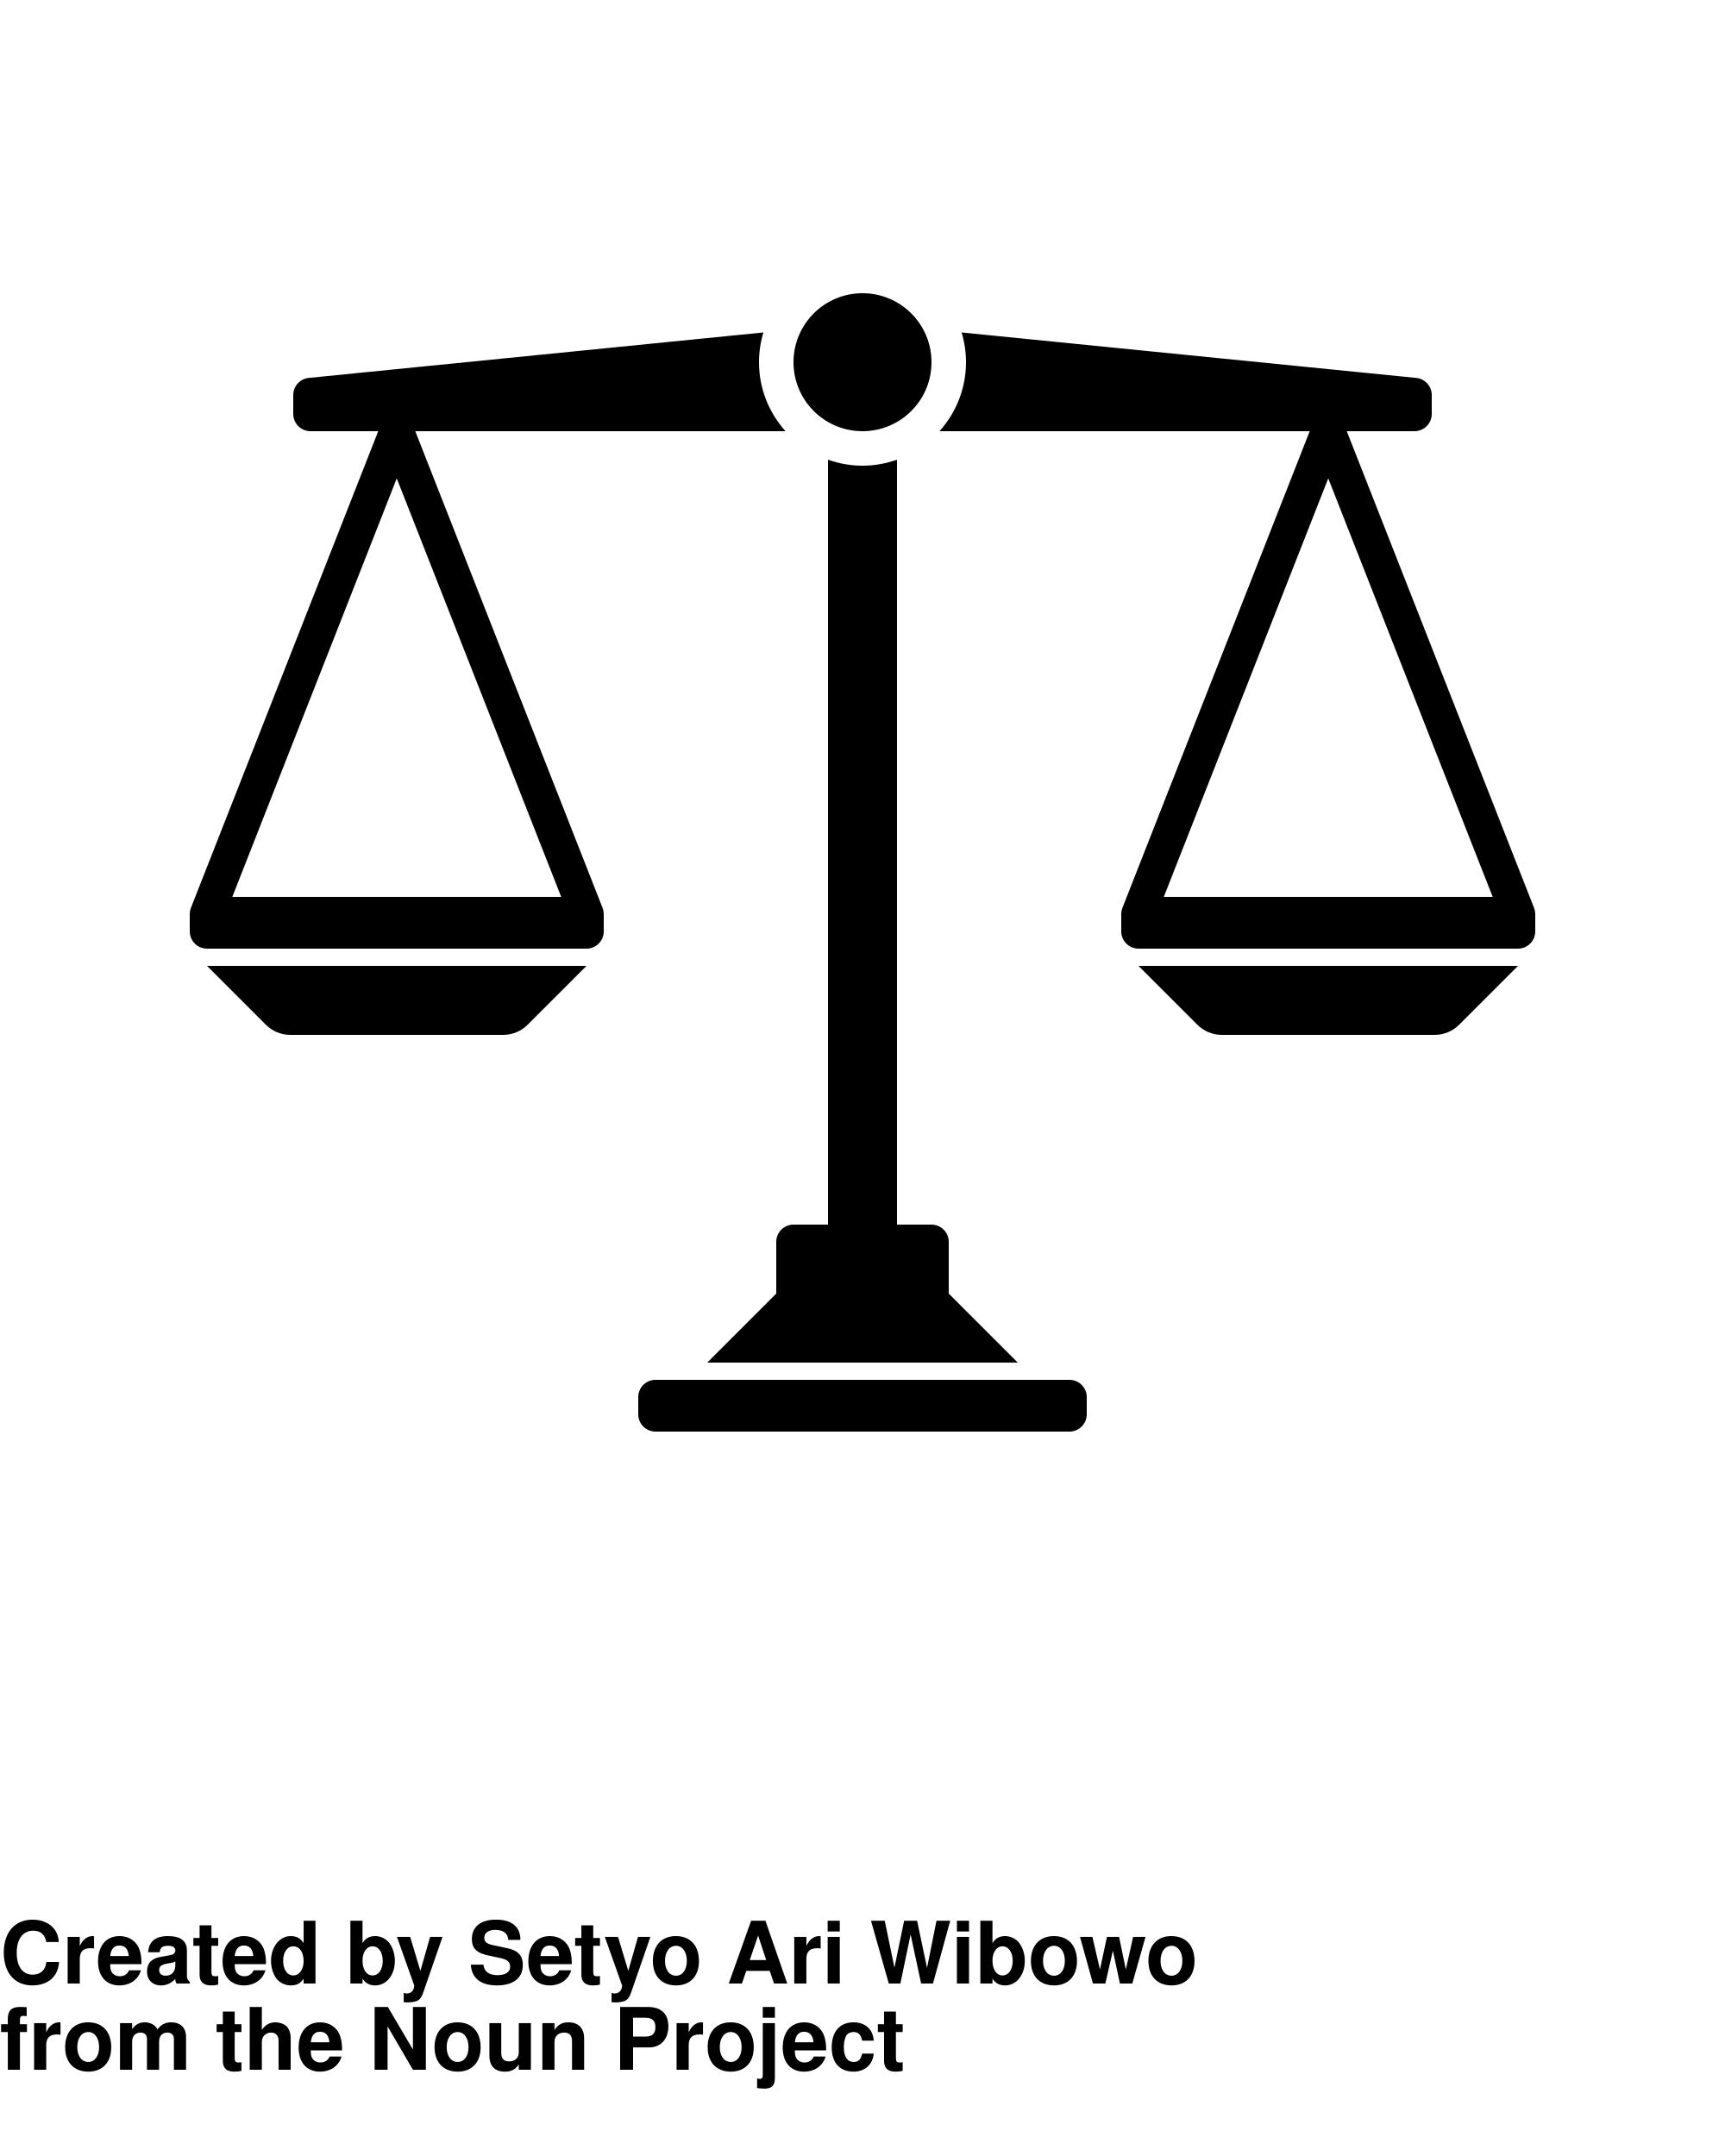
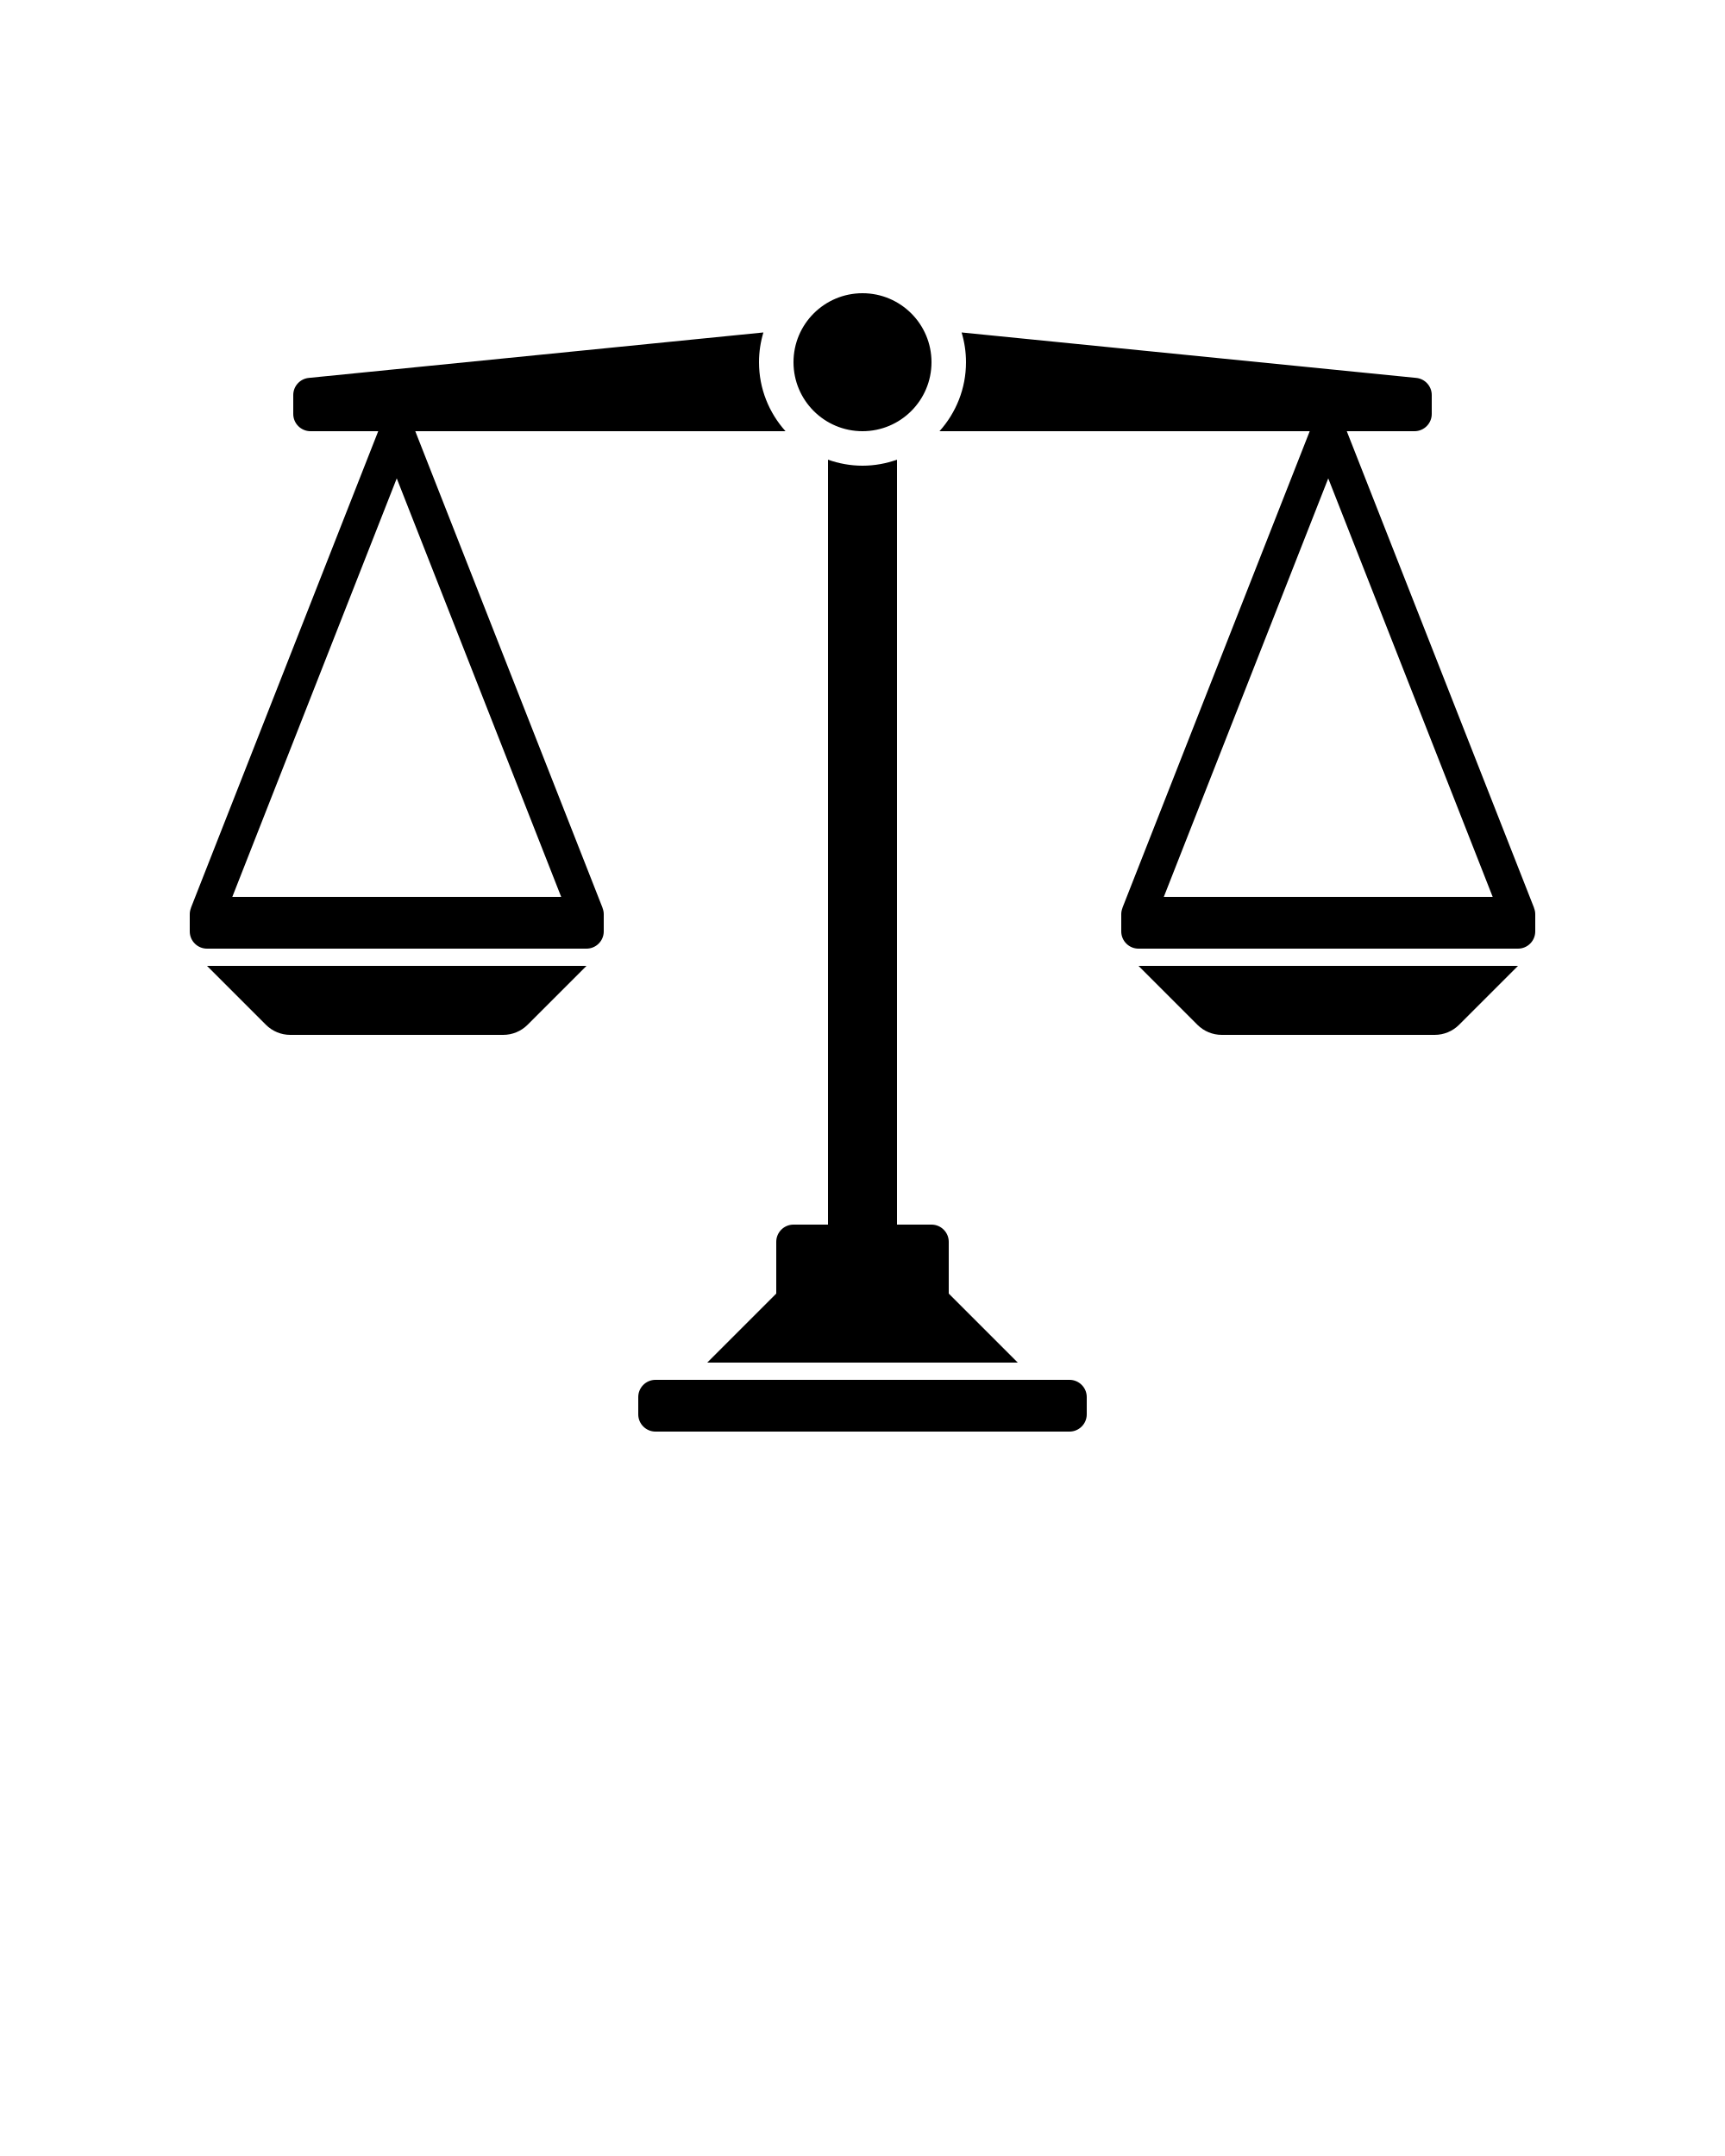
<svg xmlns="http://www.w3.org/2000/svg" version="1.1" x="0px" y="0px" viewBox="0 0 100 125" style="enable-background:new 0 0 100 100;" xml:space="preserve">
  <path d="M63,81v1c0,0.552-0.448,1-1,1H38c-0.552,0-1-0.448-1-1v-1c0-0.552,0.448-1,1-1h24C62.552,80,63,80.448,63,81z M45,72v3l-4,4  h18l-4-4v-3c0-0.552-0.448-1-1-1h-2V26.651C51.374,26.873,50.702,27,50,27s-1.374-0.127-2-0.349V71h-2C45.448,71,45,71.448,45,72z   M50,25c2.209,0,4-1.791,4-4c0-2.209-1.791-4-4-4s-4,1.791-4,4C46,23.209,47.791,25,50,25z M15.414,59.414  C15.789,59.789,16.298,60,16.828,60h12.343c0.53,0,1.039-0.211,1.414-0.586L34,56H12L15.414,59.414z M34.927,52.636  C34.971,52.749,35,52.871,35,53v1c0,0.552-0.448,1-1,1H12c-0.552,0-1-0.448-1-1v-1c0-0.129,0.029-0.251,0.073-0.364l-0.004-0.002  l0.009-0.023c0,0,0,0,0,0L21.926,25H18c-0.552,0-1-0.448-1-1v-1.095c0-0.514,0.389-0.944,0.901-0.995l26.354-2.635  C44.091,19.821,44,20.4,44,21c0,1.539,0.584,2.938,1.537,4H24.074l10.847,27.611c0,0,0,0,0,0l0.009,0.023L34.927,52.636z M23,27.735  L13.467,52h19.066L23,27.735z M69.414,59.414C69.789,59.789,70.298,60,70.828,60h12.343c0.53,0,1.039-0.211,1.414-0.586L88,56H66  L69.414,59.414z M89,53v1c0,0.552-0.448,1-1,1H66c-0.552,0-1-0.448-1-1v-1c0-0.129,0.029-0.251,0.073-0.364l-0.004-0.002  l0.009-0.023c0,0,0,0,0,0L75.926,25H54.463C55.416,23.938,56,22.539,56,21c0-0.6-0.091-1.179-0.255-1.725l26.354,2.635  C82.611,21.961,83,22.391,83,22.905V24c0,0.552-0.448,1-1,1h-3.926l10.847,27.611c0,0,0,0,0,0l0.009,0.023l-0.004,0.002  C88.971,52.749,89,52.871,89,53z M77,27.735L67.467,52h19.066L77,27.735z" />
-   <text x="0" y="115" fill="#000000" font-size="5px" font-weight="bold" font-family="'Helvetica Neue', Helvetica, Arial-Unicode, Arial, Sans-serif">Created by Setyo Ari Wibowo</text>
-   <text x="0" y="120" fill="#000000" font-size="5px" font-weight="bold" font-family="'Helvetica Neue', Helvetica, Arial-Unicode, Arial, Sans-serif">from the Noun Project</text>
</svg>
